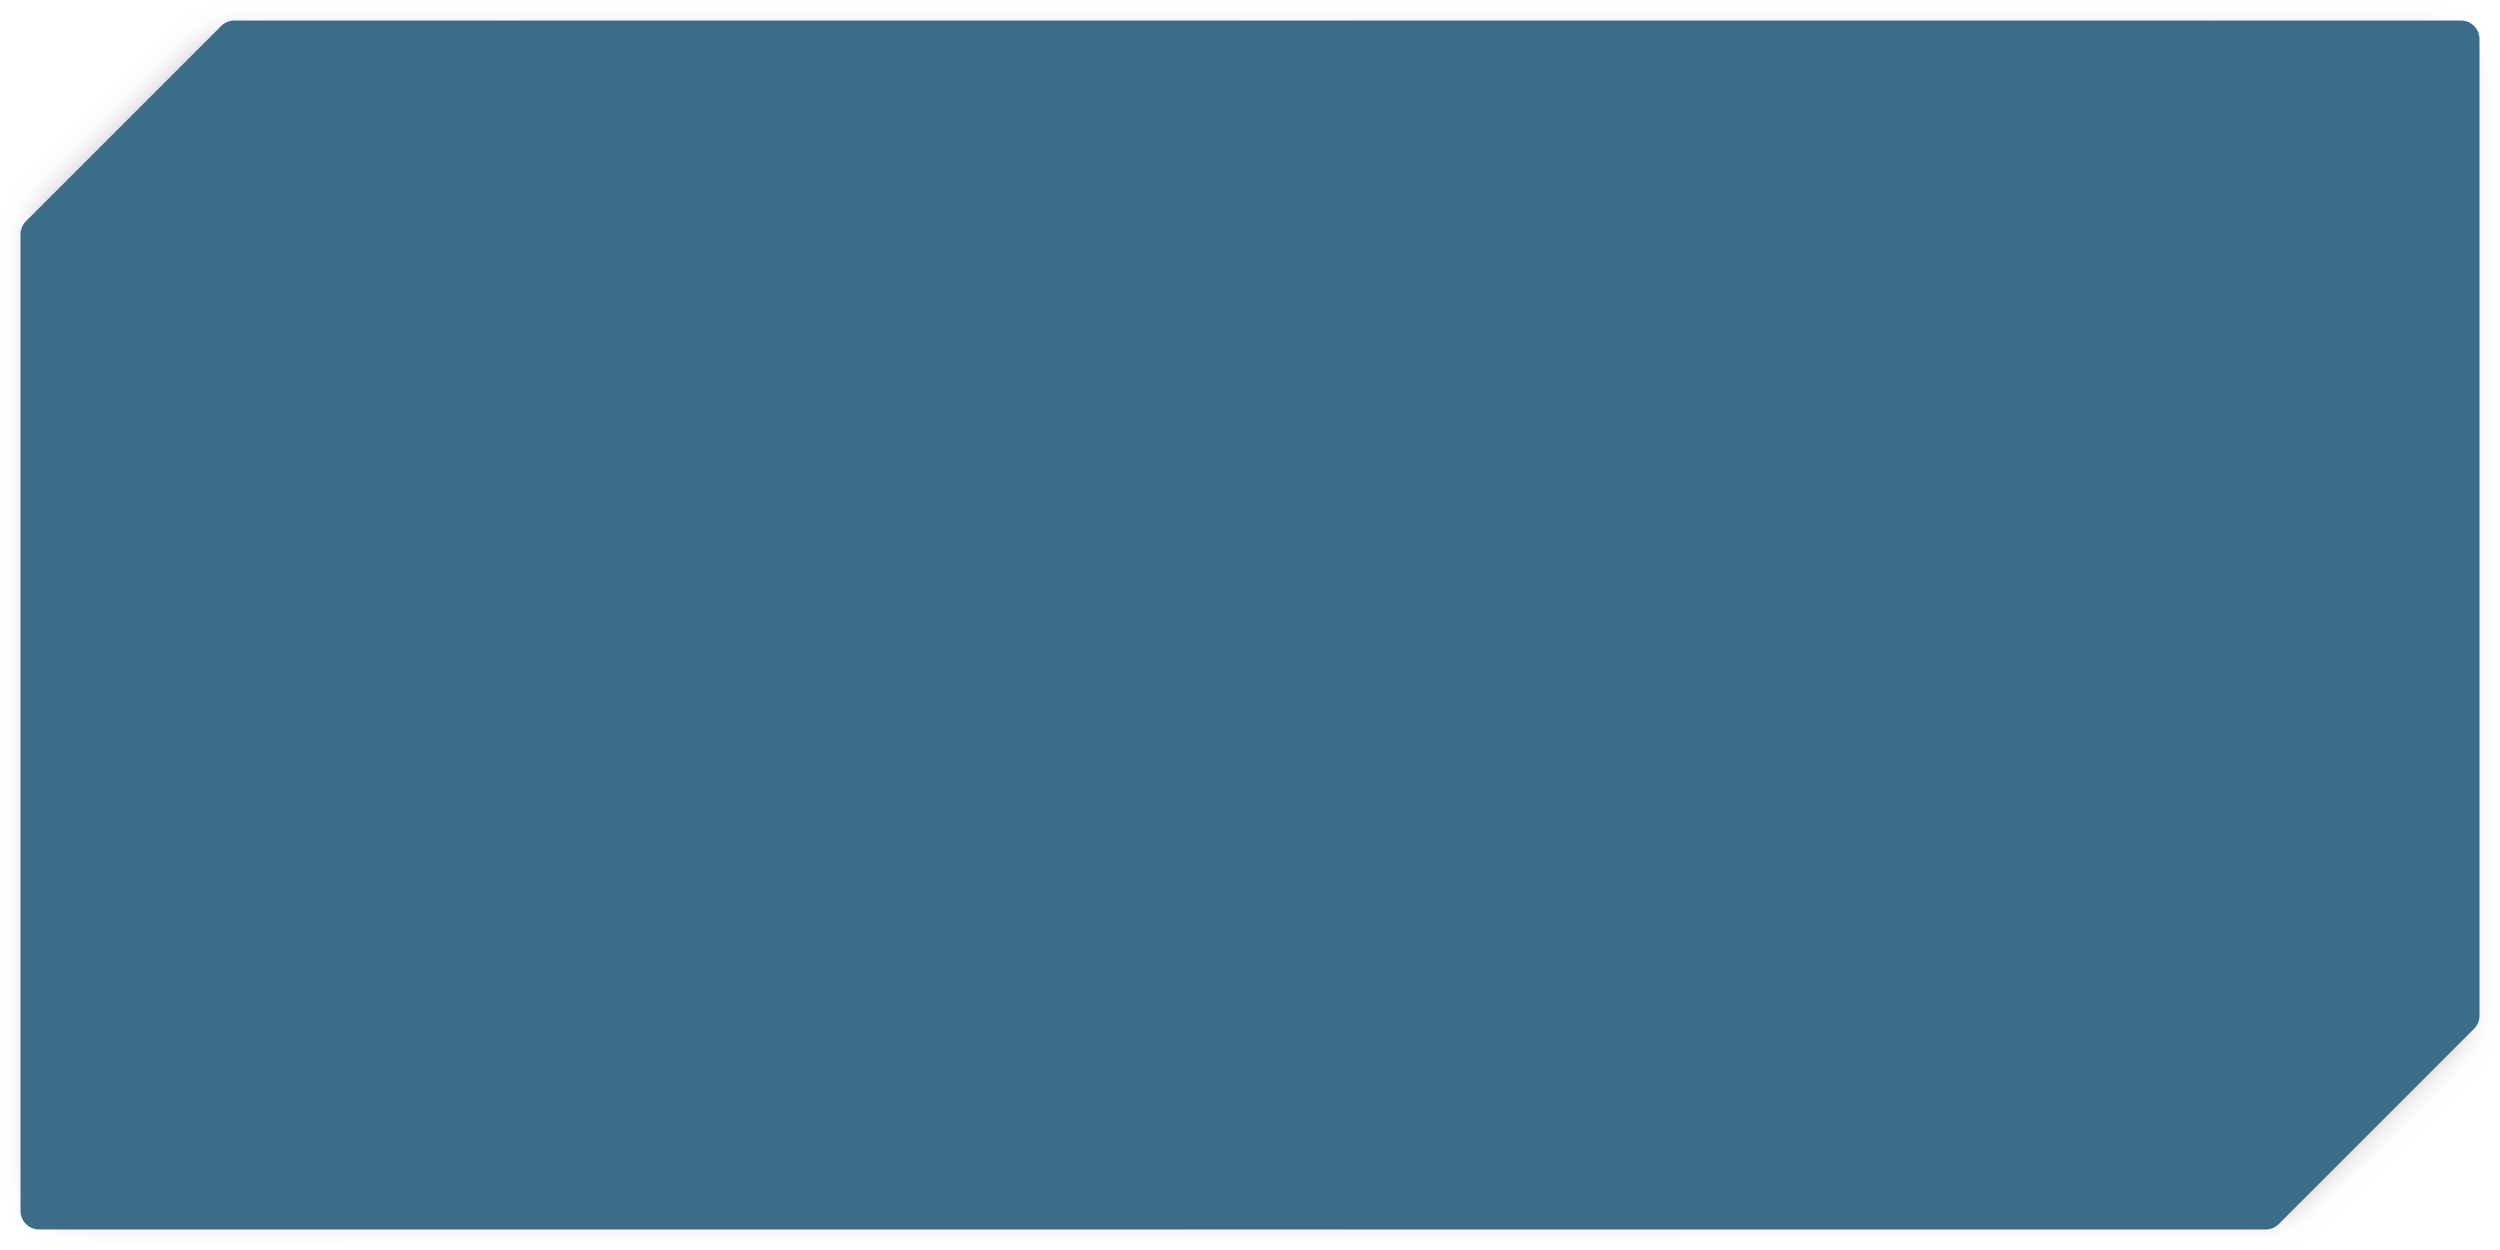
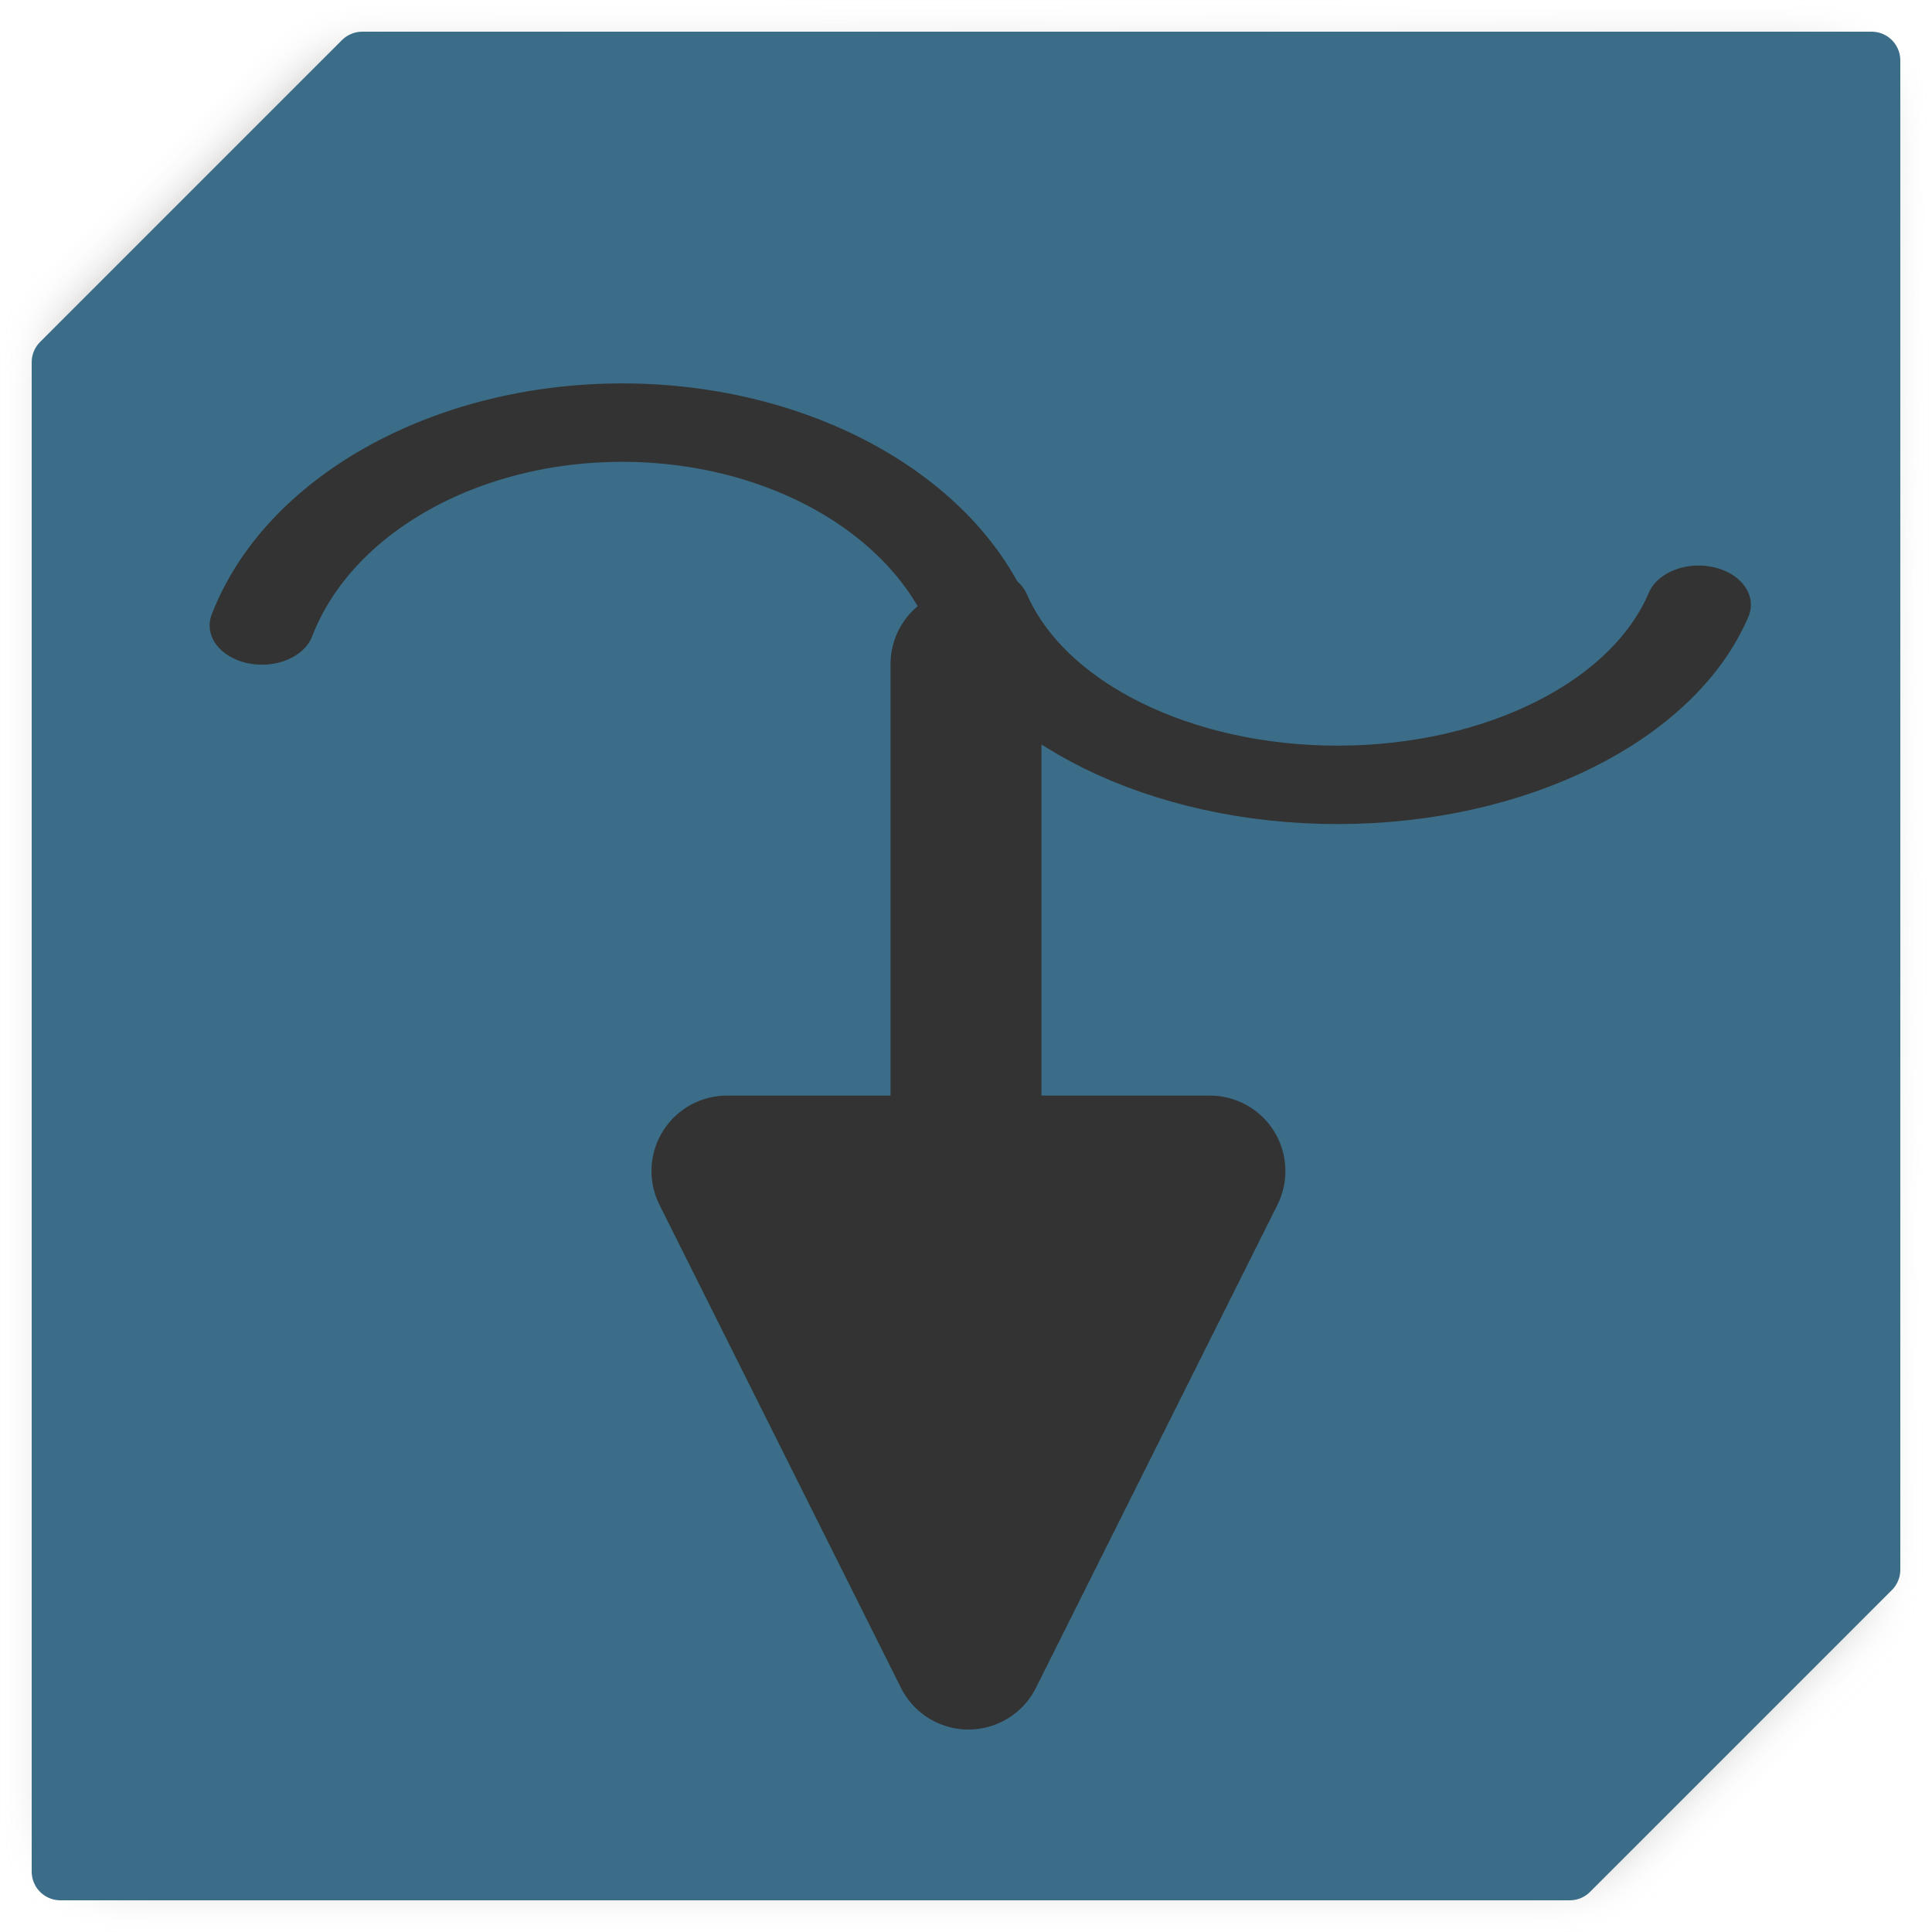
- <svg xmlns="http://www.w3.org/2000/svg" width="128" height="64" id="svg2" version="1.1">
+ <svg xmlns="http://www.w3.org/2000/svg" width="64" height="64" id="svg2" version="1.1">
  <defs id="defs4">
    <filter id="filter3797" color-interpolation-filters="sRGB">
      <feGaussianBlur stdDeviation="0.42" id="feGaussianBlur3799" />
    </filter>
  </defs>
  <g id="layer1" transform="translate(0,-988.3622)" style="display:inline" />
  <g id="layer4" style="display:inline" transform="translate(0,32)">
-     <path style="fill:#aaaaaa;fill-opacity:1;stroke:#aaaaaa;stroke-width:2;stroke-linejoin:round;stroke-miterlimit:4;stroke-opacity:1;stroke-dasharray:none;display:inline;filter:url(#filter3797)" d="m 1.962,6.049 4,-4 56.271,-0.026 0,24.003 -4.017,4 -56.254,0.023 z" id="path2991-1" transform="matrix(1.991706,0,0,1.999752,0.04937537,-32.04507)" />
+     <path style="fill:#aaaaaa;fill-opacity:1;stroke:#aaaaaa;stroke-width:2;stroke-linejoin:round;stroke-miterlimit:4;stroke-opacity:1;stroke-dasharray:none;display:inline;filter:url(#filter3797)" d="m 1.962,6.049 4,-4 24.138,-0.026 -0.138,24.026 -4,4 -24,0 z" id="path2991-1" transform="matrix(1.991706,0,0,1.999752,0.04937537,-32.04507)" />
  </g>
  <g id="layer2" style="display:inline" transform="translate(0,32)">
-     <path style="fill:#3b6d88;fill-opacity:1;stroke:#3b6d88;stroke-width:1.9;stroke-linejoin:round;stroke-miterlimit:4;stroke-opacity:1;stroke-dasharray:none;display:inline" d="m 2,-20 10,-10 114,0 0,50 -10,10 -114,0 z" id="path2991" />
+     <path style="fill:#3b6d88;fill-opacity:1;stroke:#3b6d88;stroke-width:1.9;stroke-linejoin:round;stroke-miterlimit:4;stroke-opacity:1;stroke-dasharray:none;display:inline" d="m 2,-20 10,-10 50,0 0,50 -10,10 -50,0 z" id="path2991" />
+   </g>
+   <g id="layer6" style="display:none">
+     <path style="fill:none;stroke:#000000;stroke-width:0.942;stroke-miterlimit:4;stroke-opacity:1;stroke-dasharray:none;display:inline" id="path3778" d="M 56,32 A 24,24 0 1 1 8,32 24,24 0 1 1 56,32 z" transform="matrix(1.062796,0,0,1.060729,-1.928851,-1.822391)" />
+   </g>
+   <g id="layer5" style="display:inline">
+     <path style="fill:#333333;fill-opacity:1;stroke:#333333;stroke-width:5;stroke-linecap:round;stroke-linejoin:round;stroke-miterlimit:4;stroke-opacity:1;stroke-dasharray:none;display:inline" d="m 32.081,54.793 8,-16 -16,0 z" id="path3808" />
+     <path style="fill:none;stroke:#333333;stroke-width:3.627;stroke-linecap:round;stroke-linejoin:round;stroke-miterlimit:4;stroke-opacity:1;stroke-dasharray:none" id="path3799" d="m 32.48,15.509 a 13,12.967 0 0 1 25.013,-0.095" transform="matrix(-0.9553152,0,0,0.71632,63.60026,9.678262)" />
+     <path style="fill:none;stroke:#333333;stroke-width:3.627;stroke-linecap:round;stroke-linejoin:round;stroke-miterlimit:4;stroke-opacity:1;stroke-dasharray:none;display:inline" id="path3799-7" d="m 32.48,15.932 a 13,11.398 0 0 1 25.013,-0.083" transform="matrix(-0.9553152,0,0,-0.71632,87.29647,31.44579)" />
+     <path style="fill:none;stroke:#333333;stroke-width:5;stroke-linecap:round;stroke-linejoin:miter;stroke-miterlimit:4;stroke-opacity:1;stroke-dasharray:none" d="M 32,38 32,22" id="path3817" />
  </g>
  <g id="layer3" transform="translate(0,32)" />
</svg>
